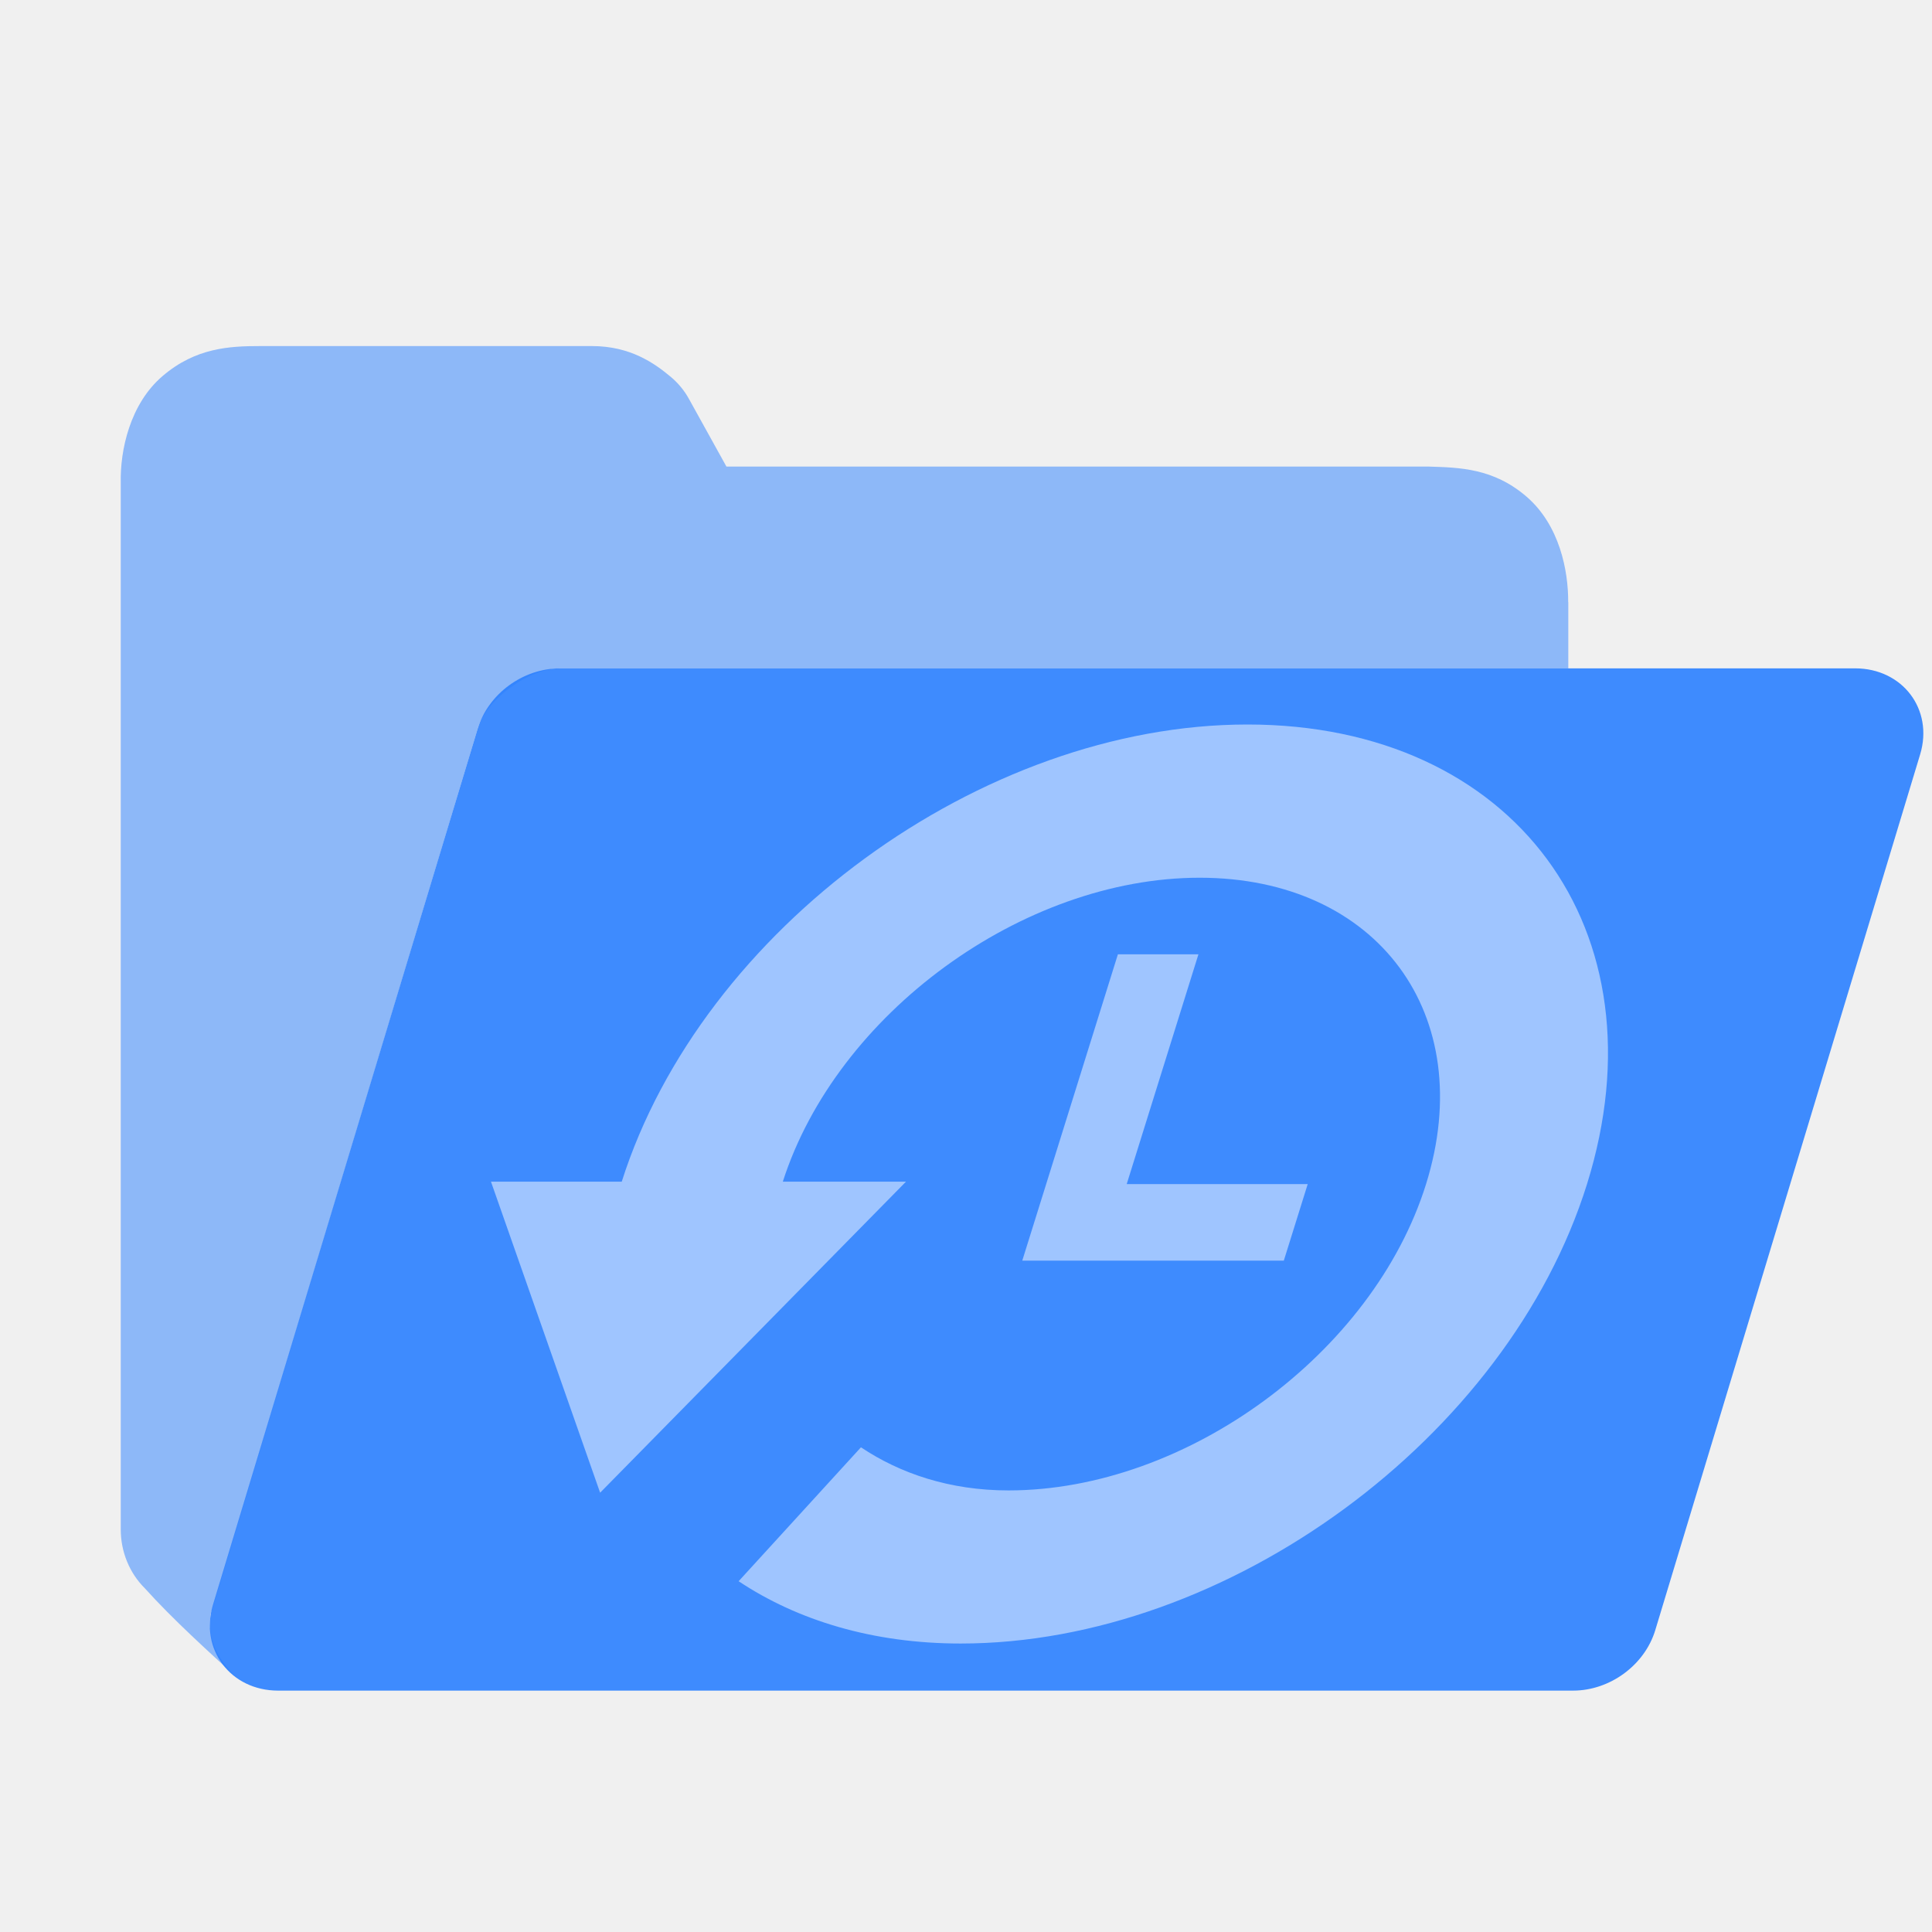
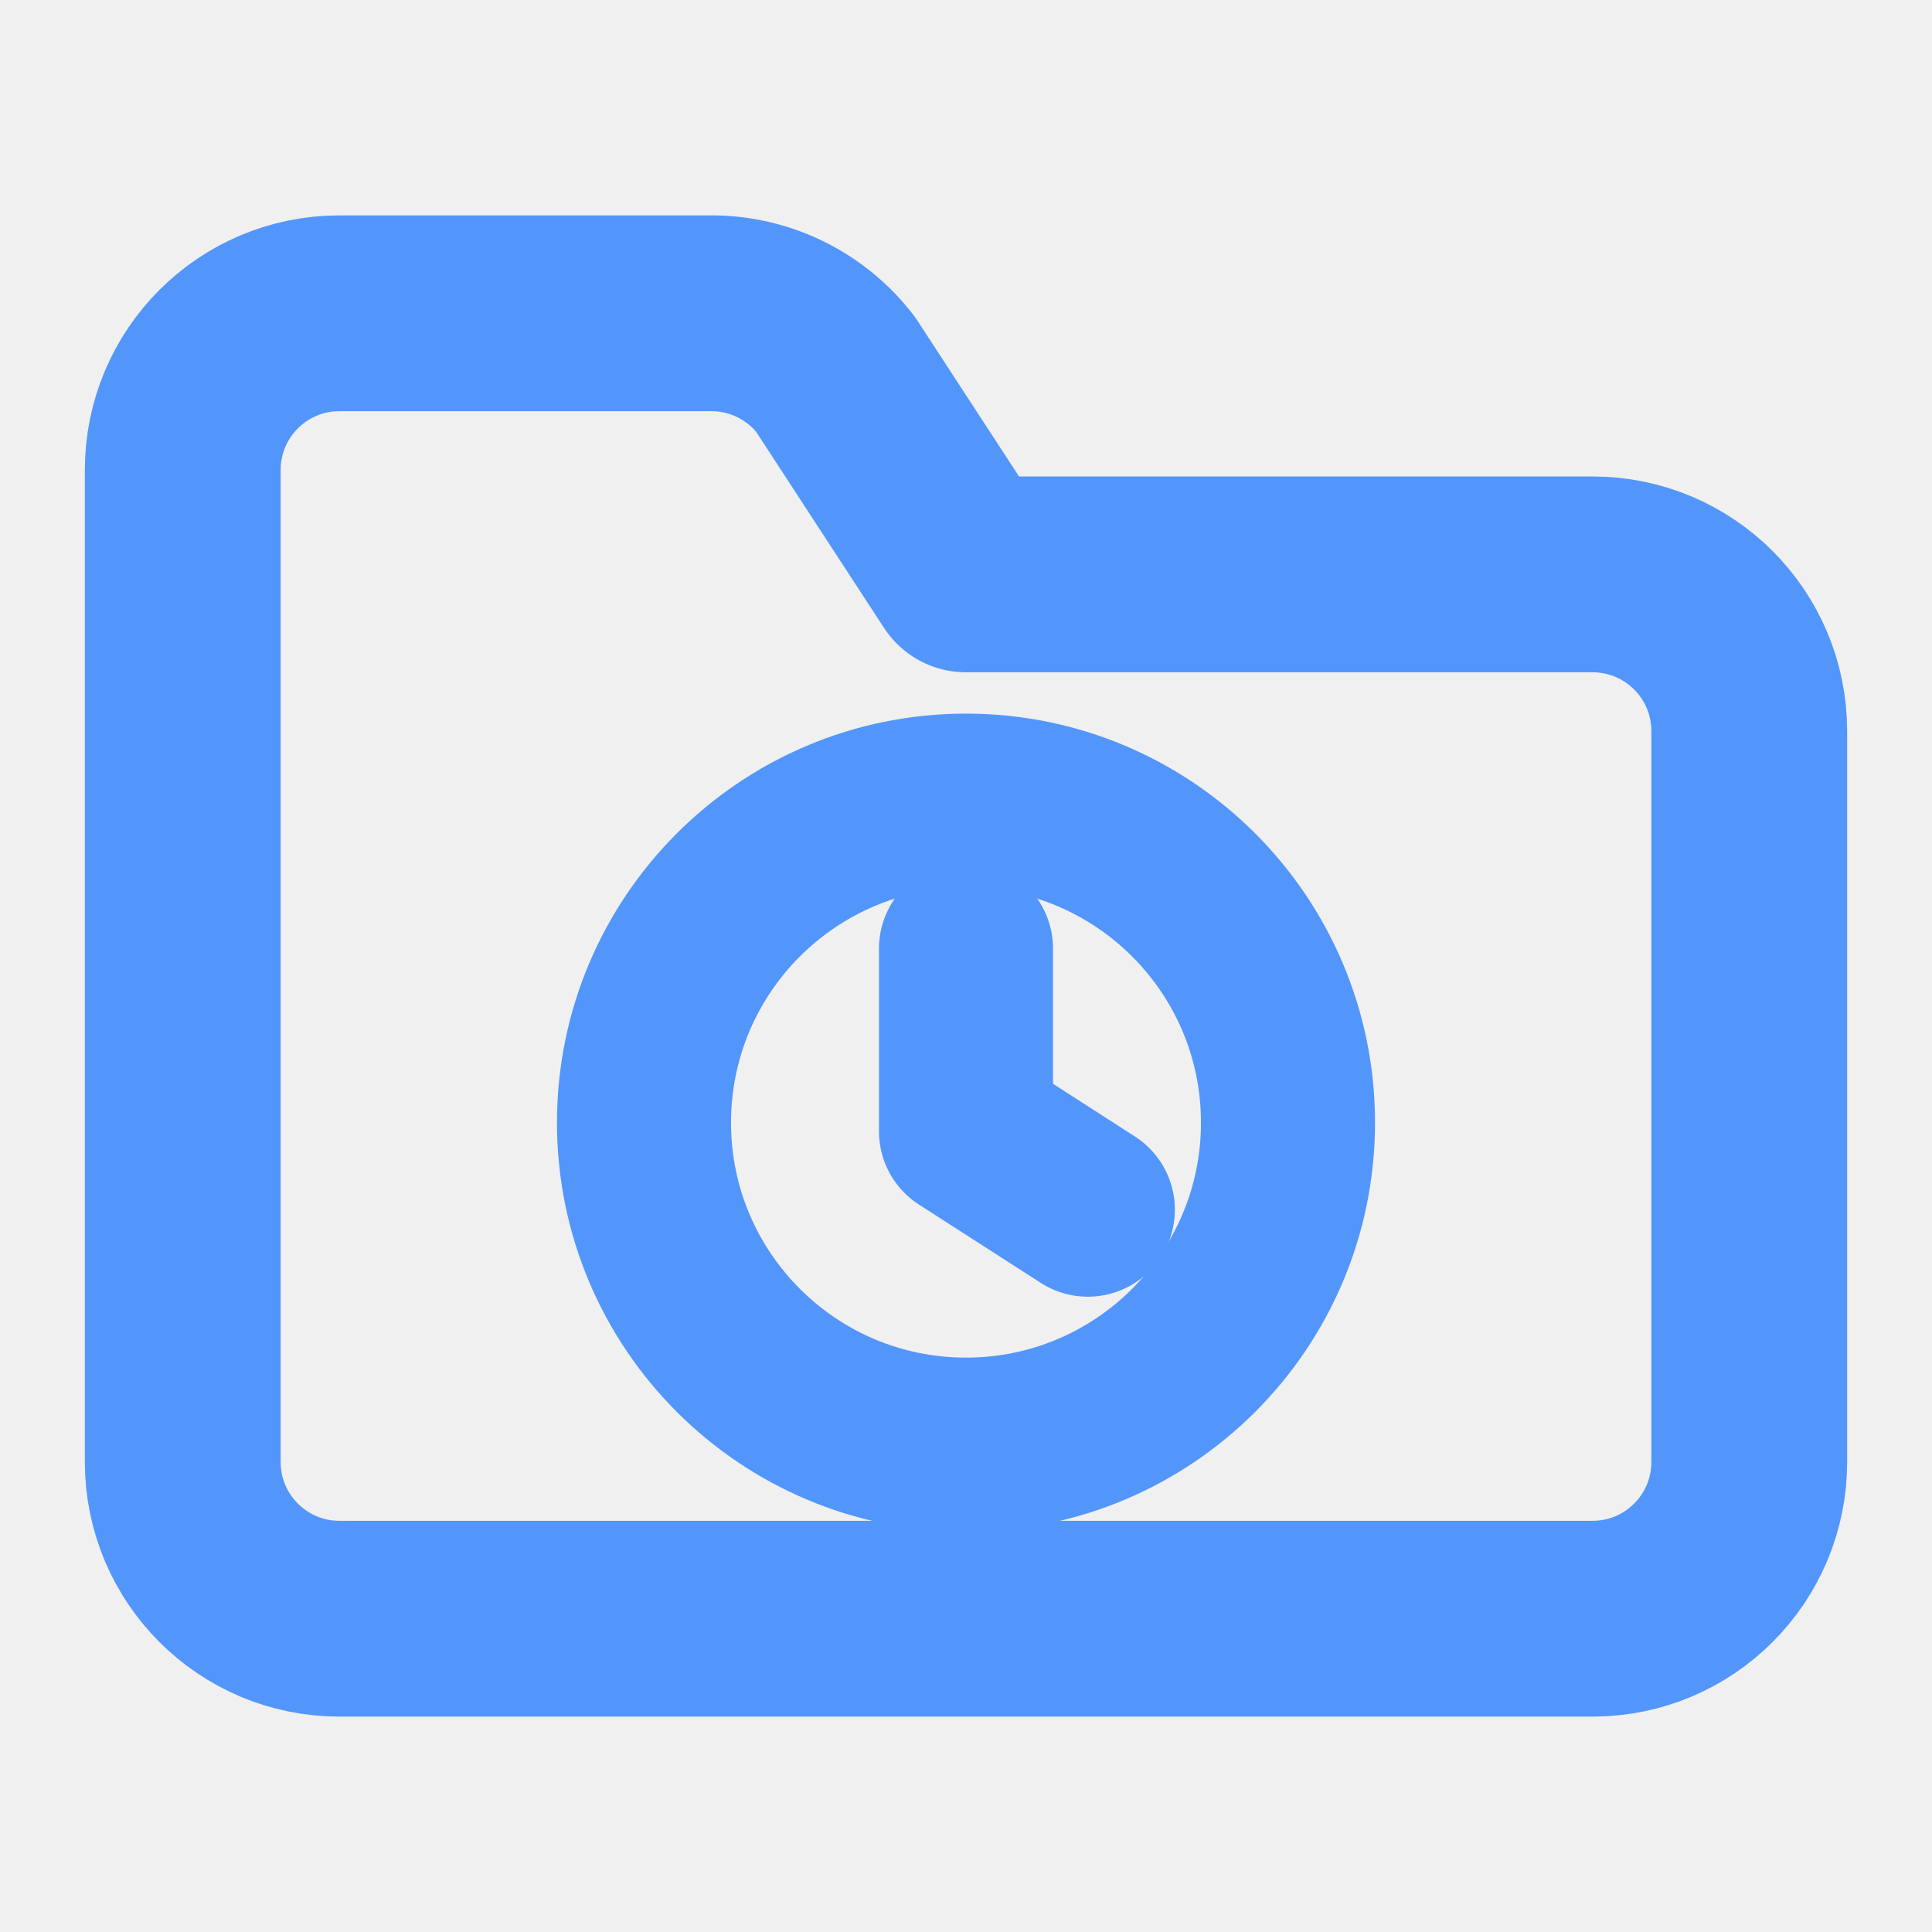
- <svg xmlns="http://www.w3.org/2000/svg" width="16" height="16" viewBox="0 0 16 16" version="1.1" id="SVGRoot">
-   <defs id="defs815" />
-   <g id="layer1" transform="translate(0,-8)">
-     <path style="color:#000000;font-style:normal;font-variant:normal;font-weight:normal;font-stretch:normal;font-size:medium;line-height:normal;font-family:sans-serif;font-variant-ligatures:normal;font-variant-position:normal;font-variant-caps:normal;font-variant-numeric:normal;font-variant-alternates:normal;font-feature-settings:normal;text-indent:0;text-align:start;text-decoration:none;text-decoration-line:none;text-decoration-style:solid;text-decoration-color:#000000;letter-spacing:normal;word-spacing:normal;text-transform:none;writing-mode:lr-tb;direction:ltr;text-orientation:mixed;dominant-baseline:auto;baseline-shift:baseline;text-anchor:start;white-space:normal;shape-padding:0;clip-rule:nonzero;display:inline;overflow:visible;visibility:visible;opacity:0.5;isolation:auto;mix-blend-mode:normal;color-interpolation:sRGB;color-interpolation-filters:linearRGB;solid-color:#000000;solid-opacity:1;vector-effect:none;fill:#2a7fff;fill-opacity:1;fill-rule:nonzero;stroke:none;stroke-width:2;stroke-linecap:butt;stroke-linejoin:round;stroke-miterlimit:4;stroke-dasharray:none;stroke-dashoffset:0;stroke-opacity:1;color-rendering:auto;image-rendering:auto;shape-rendering:auto;text-rendering:auto;enable-background:accumulate" d="m 2.155,10.866 c -0.254,0 -0.534,0.014 -0.807,0.247 C 1.075,11.345 0.994,11.731 1,12 v 8.666 c -7.71e-5,0.184 0.072,0.361 0.199,0.487 0.236,0.262 0.532,0.528 0.779,0.755 -0.075,-0.07 -0.276,-0.251 -0.233,-0.542 L 3.956,14.035 c 0.061,-0.228 0.408,-0.496 0.679,-0.5 h 8.353 v -0.552 l -0.001,0.005 c 0.002,-0.26 -0.071,-0.639 -0.345,-0.875 -0.274,-0.236 -0.555,-0.241 -0.809,-0.249 H 6.016 L 5.708,11.308 C 5.669,11.236 5.617,11.173 5.555,11.121 5.419,11.007 5.219,10.866 4.902,10.866 Z" id="path1026" />
-     <path style="color:#000000;font-style:normal;font-variant:normal;font-weight:normal;font-stretch:normal;font-size:medium;line-height:normal;font-family:sans-serif;font-variant-ligatures:normal;font-variant-position:normal;font-variant-caps:normal;font-variant-numeric:normal;font-variant-alternates:normal;font-feature-settings:normal;text-indent:0;text-align:start;text-decoration:none;text-decoration-line:none;text-decoration-style:solid;text-decoration-color:#000000;letter-spacing:normal;word-spacing:normal;text-transform:none;writing-mode:lr-tb;direction:ltr;text-orientation:mixed;dominant-baseline:auto;baseline-shift:baseline;text-anchor:start;white-space:normal;shape-padding:0;clip-rule:nonzero;display:inline;overflow:visible;visibility:visible;opacity:0.9;isolation:auto;mix-blend-mode:normal;color-interpolation:sRGB;color-interpolation-filters:linearRGB;solid-color:#000000;solid-opacity:1;vector-effect:none;fill:#2a7fff;fill-opacity:1;fill-rule:nonzero;stroke:none;stroke-width:1.852;stroke-linecap:round;stroke-linejoin:round;stroke-miterlimit:4;stroke-dasharray:none;stroke-dashoffset:0;stroke-opacity:1;paint-order:normal;color-rendering:auto;image-rendering:auto;shape-rendering:auto;text-rendering:auto;enable-background:accumulate" d="M 4.638,13.535 C 4.332,13.535 4.044,13.745 3.956,14.035 l -2.192,7.254 c -0.112,0.371 0.146,0.711 0.538,0.712 h 10.725 c 0.306,-4.1e-5 0.593,-0.211 0.681,-0.5 l 2.194,-7.254 c 0.112,-0.372 -0.146,-0.712 -0.539,-0.712 z" id="rect1030-7" />
-     <path style="display:inline;opacity:0.5;fill:#ffffff;fill-opacity:1;stroke:none;stroke-width:1;enable-background:new" d="m 10.331,14 c -2.202,0 -4.517,1.693 -5.182,3.786 h -1.083 L 4.97,20.362 7.503,17.786 H 6.483 c 0.446,-1.392 1.987,-2.517 3.452,-2.517 1.473,0 2.312,1.135 1.875,2.537 -0.437,1.401 -1.985,2.537 -3.458,2.537 -0.487,0 -0.897,-0.14 -1.222,-0.357 L 6.117,21.095 c 0.487,0.324 1.111,0.516 1.839,0.516 2.209,0 4.531,-1.704 5.187,-3.805 C 13.799,15.704 12.54,14 10.331,14 Z m -1.073,1.903 -0.594,1.903 -0.198,0.634 h 2.166 l 0.198,-0.634 H 9.331 l 0.594,-1.903 z" id="path1068" />
+ <svg xmlns="http://www.w3.org/2000/svg" opacity="0.8" width="16" height="16" viewBox="0.9 1.4 22.2 22.2" fill="none" stroke="#2a7fff" stroke-width="2.25" stroke-linecap="round" stroke-linejoin="round">
+   <path d="M3 6.8A1.8 1.8 0 0 1 4.8 5h4.3a1.8 1.8 0 0 1 1.4.7L12 8h7.2A1.8 1.8 0 0 1 21 9.8v8.4a1.8 1.8 0 0 1-1.8 1.8H4.8A1.8 1.8 0 0 1 3 18.2z" />
+   <g stroke-width="2">
+     <circle cx="12" cy="14.3" r="3.7" />
+     <path d="M12 12.3v2.1l1.4.9" />
  </g>
</svg>
